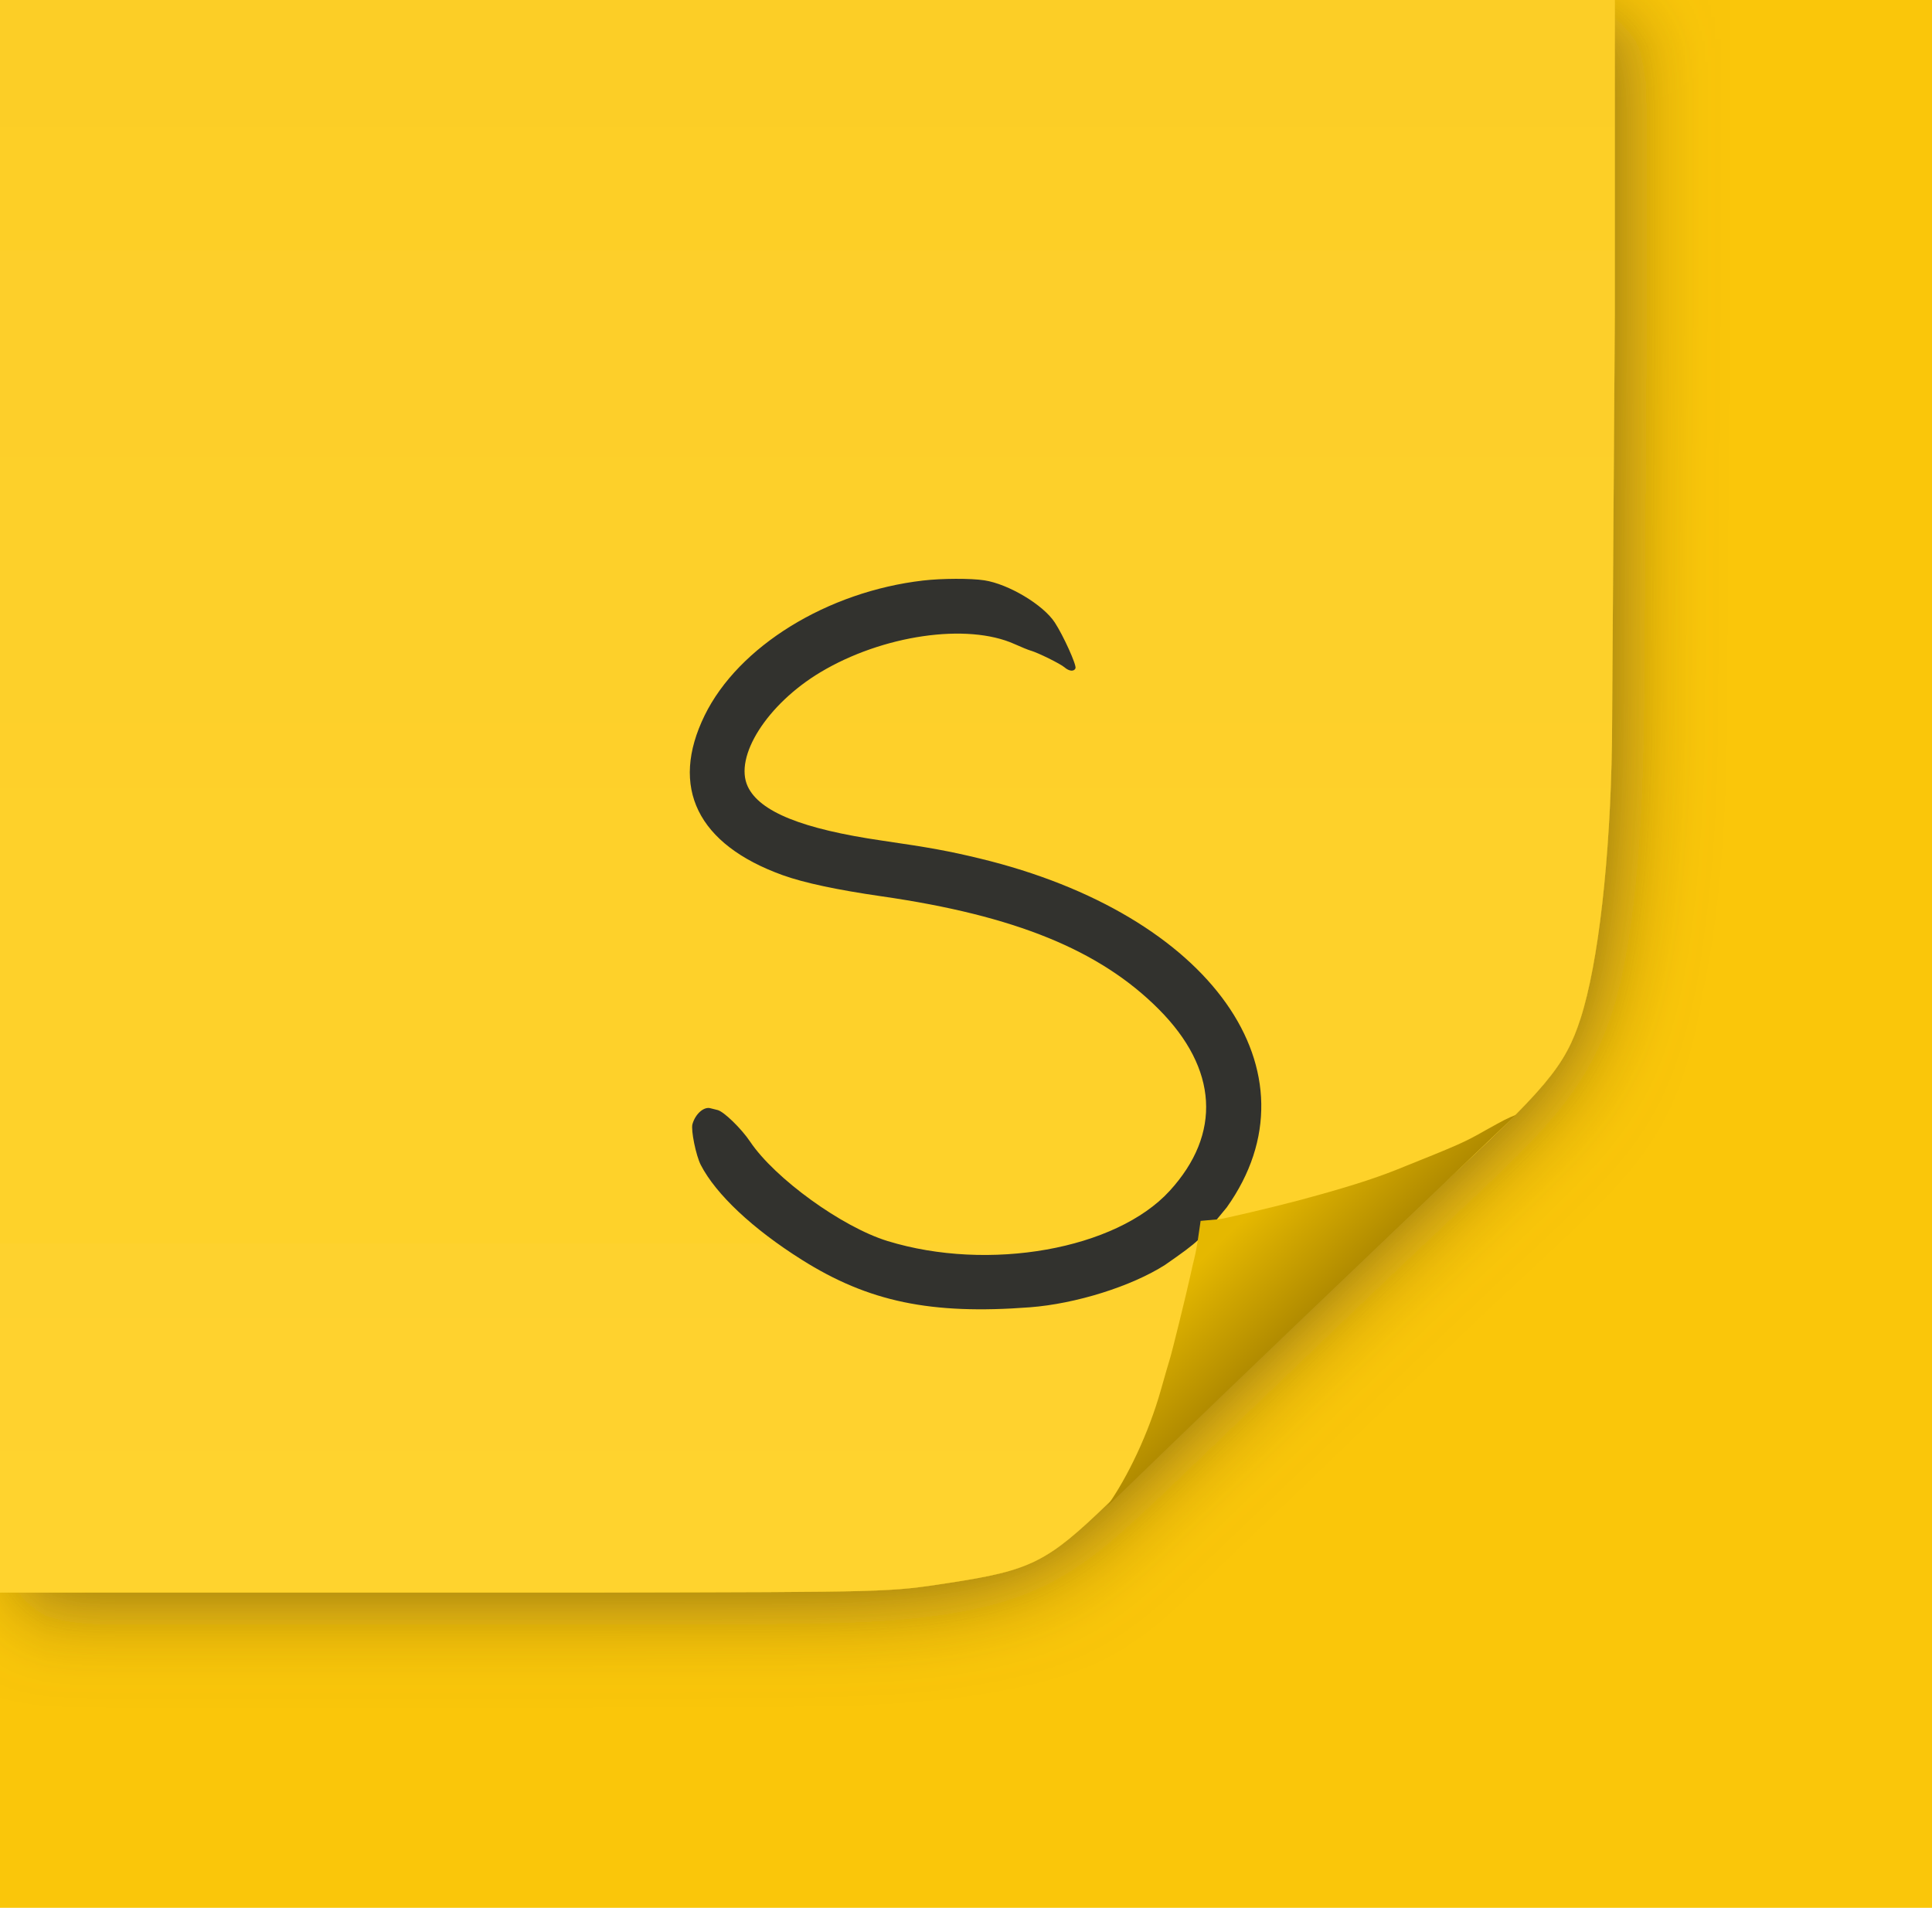
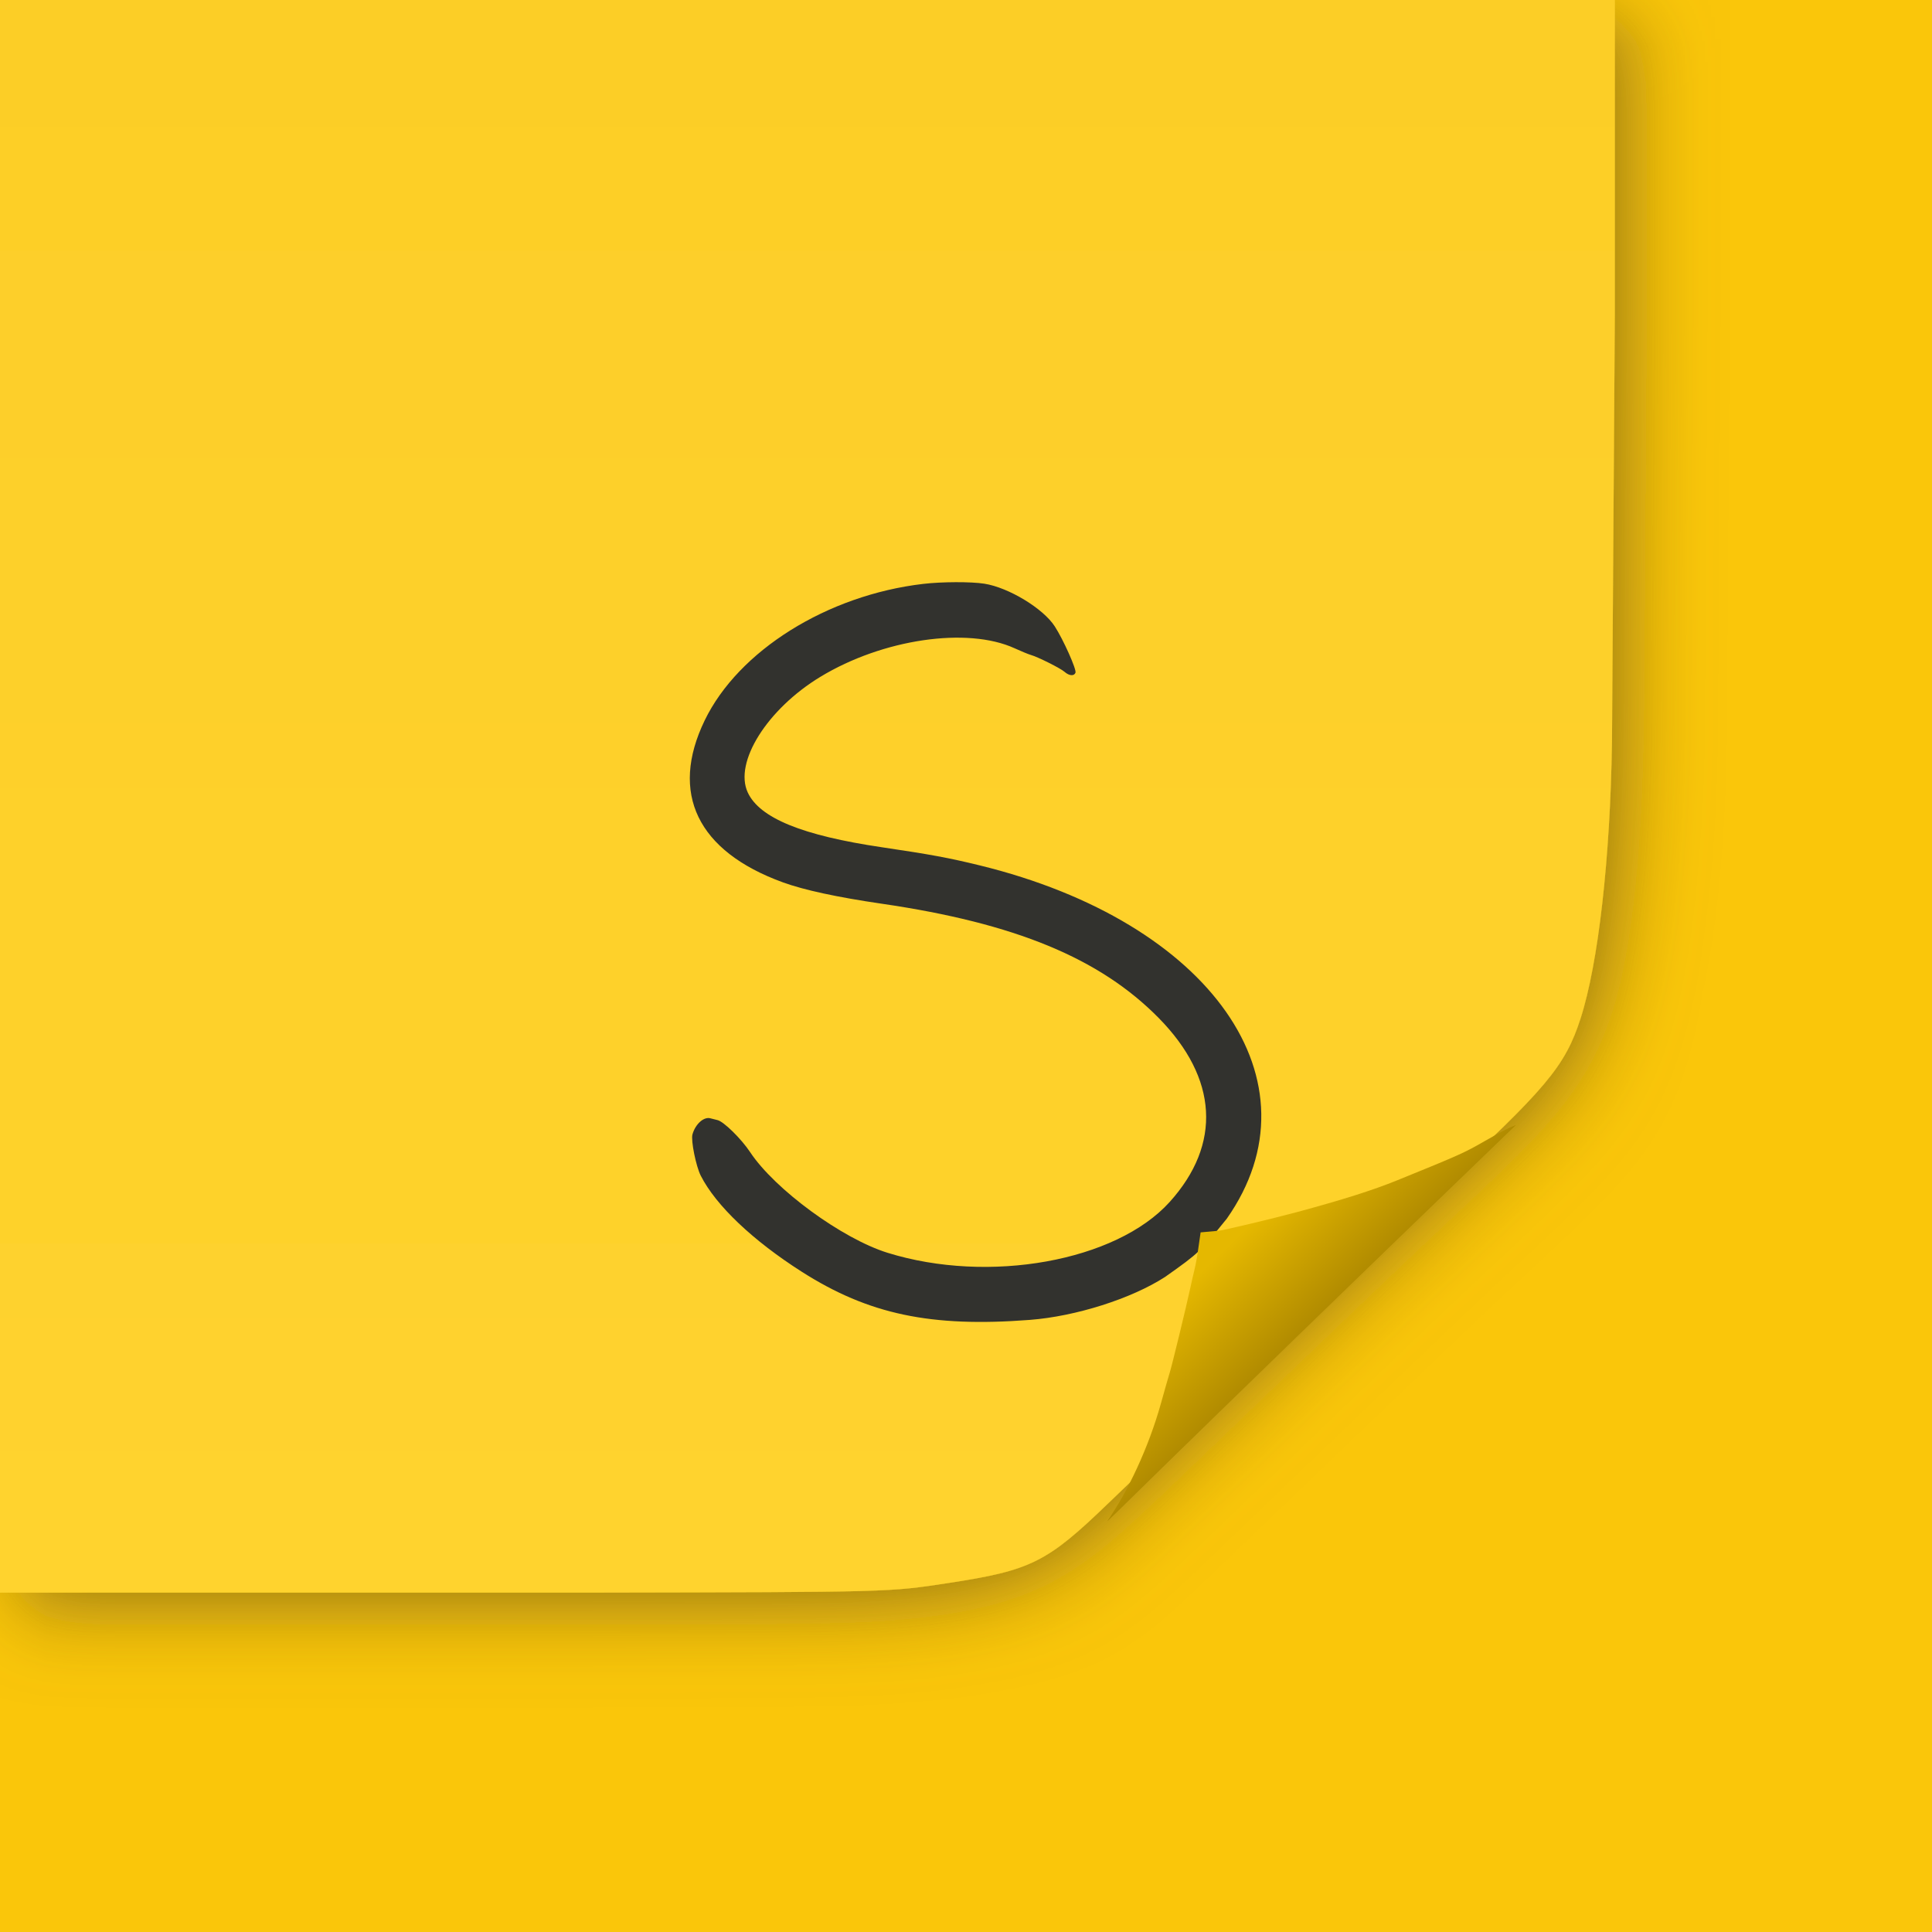
- <svg xmlns="http://www.w3.org/2000/svg" viewBox="0 0 800 790" width="800" height="790">
+ <svg xmlns="http://www.w3.org/2000/svg" viewBox="0 0 800 800" width="800" height="800">
  <defs>
    <linearGradient id="yellowPaper" x1="0%" y1="0%" x2="0%" y2="100%">
      <stop offset="0%" stop-color="#faca22" />
      <stop offset="100%" stop-color="#ffd32e" />
    </linearGradient>
    <linearGradient id="shadowedPaper" x1="0%" y1="0%" x2="100%" y2="100%">
      <stop offset="30%" stop-color="#e5b800" />
      <stop offset="50%" stop-color="#b18b00" />
    </linearGradient>
  </defs>
  <style>
.shadow {
  filter: drop-shadow(0 0 20 rgba(125,100,22,122));
}
</style>
  <rect x="0" y="0" width="100%" height="100%" fill="#fac60a" />
  <g class="shadow">
    <g transform="translate(400 395) scale(0.67 0.67) translate(-400 -395)">
      <path fill="url(#yellowPaper)" d="M-999 -999L-999 789.739L170.25 789.739C354.224 789.397 352.151 789.453 389 783.823 440.239 775.994 450.043 771.107 487.949 734.5 643.85 584.8 673.909 556.249 691.506 540.053 758.64 478.265 770.252 464.446 779.781 435 790.784 400.998 798.168 336.097 799.235 264L801 0V-999L-999 -999" fill-rule="evenodd" />
    </g>
  </g>
  <g transform="translate(400 395) scale(0.67 0.67) translate(-400 -395)">
-     <path fill="#32322e" d="M373.5 164.236c-59.297 6.869-114.142 40.723-135.011 83.339-21.768 44.452-4.48 79.811 48.299 98.789 13.085 4.705 33.622 9.089 61.212 13.067 82.34 11.873 134.805 33.267 171.16 69.794 36.546 36.72 38.946 76.956 6.693 112.246-33.083 36.197-111.809 50.189-174.346 30.986-28.113-8.632-69.635-38.663-84.91-61.411-5.504-8.197-16.375-18.729-20.203-19.574-1.592-.352-3.482-.822-4.2-1.046-4.086-1.272-9.41 3.354-11.252 9.776-1.051 3.665 2.178 19.479 5.156 25.252 9.369 18.158 32.093 39.488 62.402 58.575 41.301 26.009 79.822 34.035 141 29.38 28.373-2.159 62.745-12.94 83.5-26.191 21.631-15.047 21.631-15.484 38.172-35.568 59.403-83.548-9.65-181.071-152.672-215.619-19.055-4.603-30.392-6.678-60.5-11.072-49.169-7.176-75.54-17.812-82.88-33.428-8.655-18.411 12.002-50.887 44.905-70.598 38.413-23.011 90.727-30.611 119.975-17.429 4.125 1.859 8.625 3.689 10 4.067 4.33 1.189 18.395 8.14 20.903 10.33 2.843 2.483 5.92 2.725 6.761.532.747-1.946-7.496-20.163-12.79-28.264-7.152-10.945-28.555-23.749-43.567-26.061-8.293-1.278-26.197-1.217-37.807.128" fill-rule="evenodd" />
-     <path fill="url(#shadowedPaper)" d="M556.183 559C558.14 559 589.784 551.551 604.671 547.586 632.834 540.086 651.443 534.257 666.5 528.219 705.257 512.678 707.988 511.467 721 504.046 733.259 497.254 734.002 496.858 739.899 494.438 510.888 712.381 484.103 740.295 487.537 735.892 499.838 718.407 512.842 691.434 520.464 664.4 522.93 655.655 525.392 647.15 525.936 645.5 527.165 641.773 536.14 605.336 538.498 594.5 539.456 590.1 540.598 585.15 541.036 583.5 541.473 581.85 542.123 578.77 542.479 576.656L543.126 572.812 545 560Z" fill-rule="evenodd" />
+     <path fill="#32322e" d="M373.5 166.315C314.203 173.271 259.358 207.553 238.489 250.709 216.721 295.724 234.009 331.53 286.788 350.748 299.873 355.513 320.41 359.952 348 363.981 430.34 376.004 482.805 397.669 519.16 434.658 555.706 471.843 558.106 512.588 525.853 548.325 492.77 584.98 414.044 599.149 351.507 579.703 323.394 570.962 281.872 540.551 266.597 517.515 261.093 509.214 250.222 498.549 246.394 497.693 244.802 497.337 242.912 496.861 242.194 496.634 238.108 495.346 232.784 500.03 230.942 506.534 229.891 510.245 233.12 526.259 236.098 532.105 245.467 550.493 268.191 572.093 298.5 591.422 339.801 617.76 378.322 625.888 439.5 621.174 467.873 618.987 502.245 608.07 523 594.651 544.631 579.414 544.631 578.971 561.172 558.633 620.575 474.027 551.522 375.27 408.5 340.285 389.445 335.623 378.108 333.522 348 329.072 298.831 321.806 272.46 311.035 265.12 295.221 256.465 276.577 277.122 243.69 310.025 223.73 348.438 200.427 400.752 192.731 430 206.08 434.125 207.963 438.625 209.816 440 210.198 444.33 211.403 458.395 218.442 460.903 220.659 463.746 223.174 466.823 223.419 467.664 221.198 468.411 219.227 460.168 200.78 454.874 192.576 447.722 181.493 426.319 168.527 411.307 166.185 403.014 164.891 385.11 164.953 373.5 166.315" fill-rule="evenodd" />
+     <path fill="url(#shadowedPaper)" d="M556.183 566.076C558.14 566.076 589.784 558.533 604.671 554.518 632.834 546.923 651.443 541.02 666.5 534.905 705.257 519.168 707.988 517.941 721 510.426 733.259 503.548 734.002 503.147 739.899 500.697 510.888 721.399 484.103 749.666 487.537 745.207 499.838 727.501 512.842 700.186 520.464 672.81 522.93 663.954 525.392 655.342 525.936 653.671 527.165 649.897 536.14 612.999 538.498 602.025 539.456 597.57 540.598 592.557 541.036 590.886 541.473 589.215 542.123 586.096 542.479 583.955L543.126 580.063 545 567.089Z" fill-rule="evenodd" />
  </g>
</svg>
